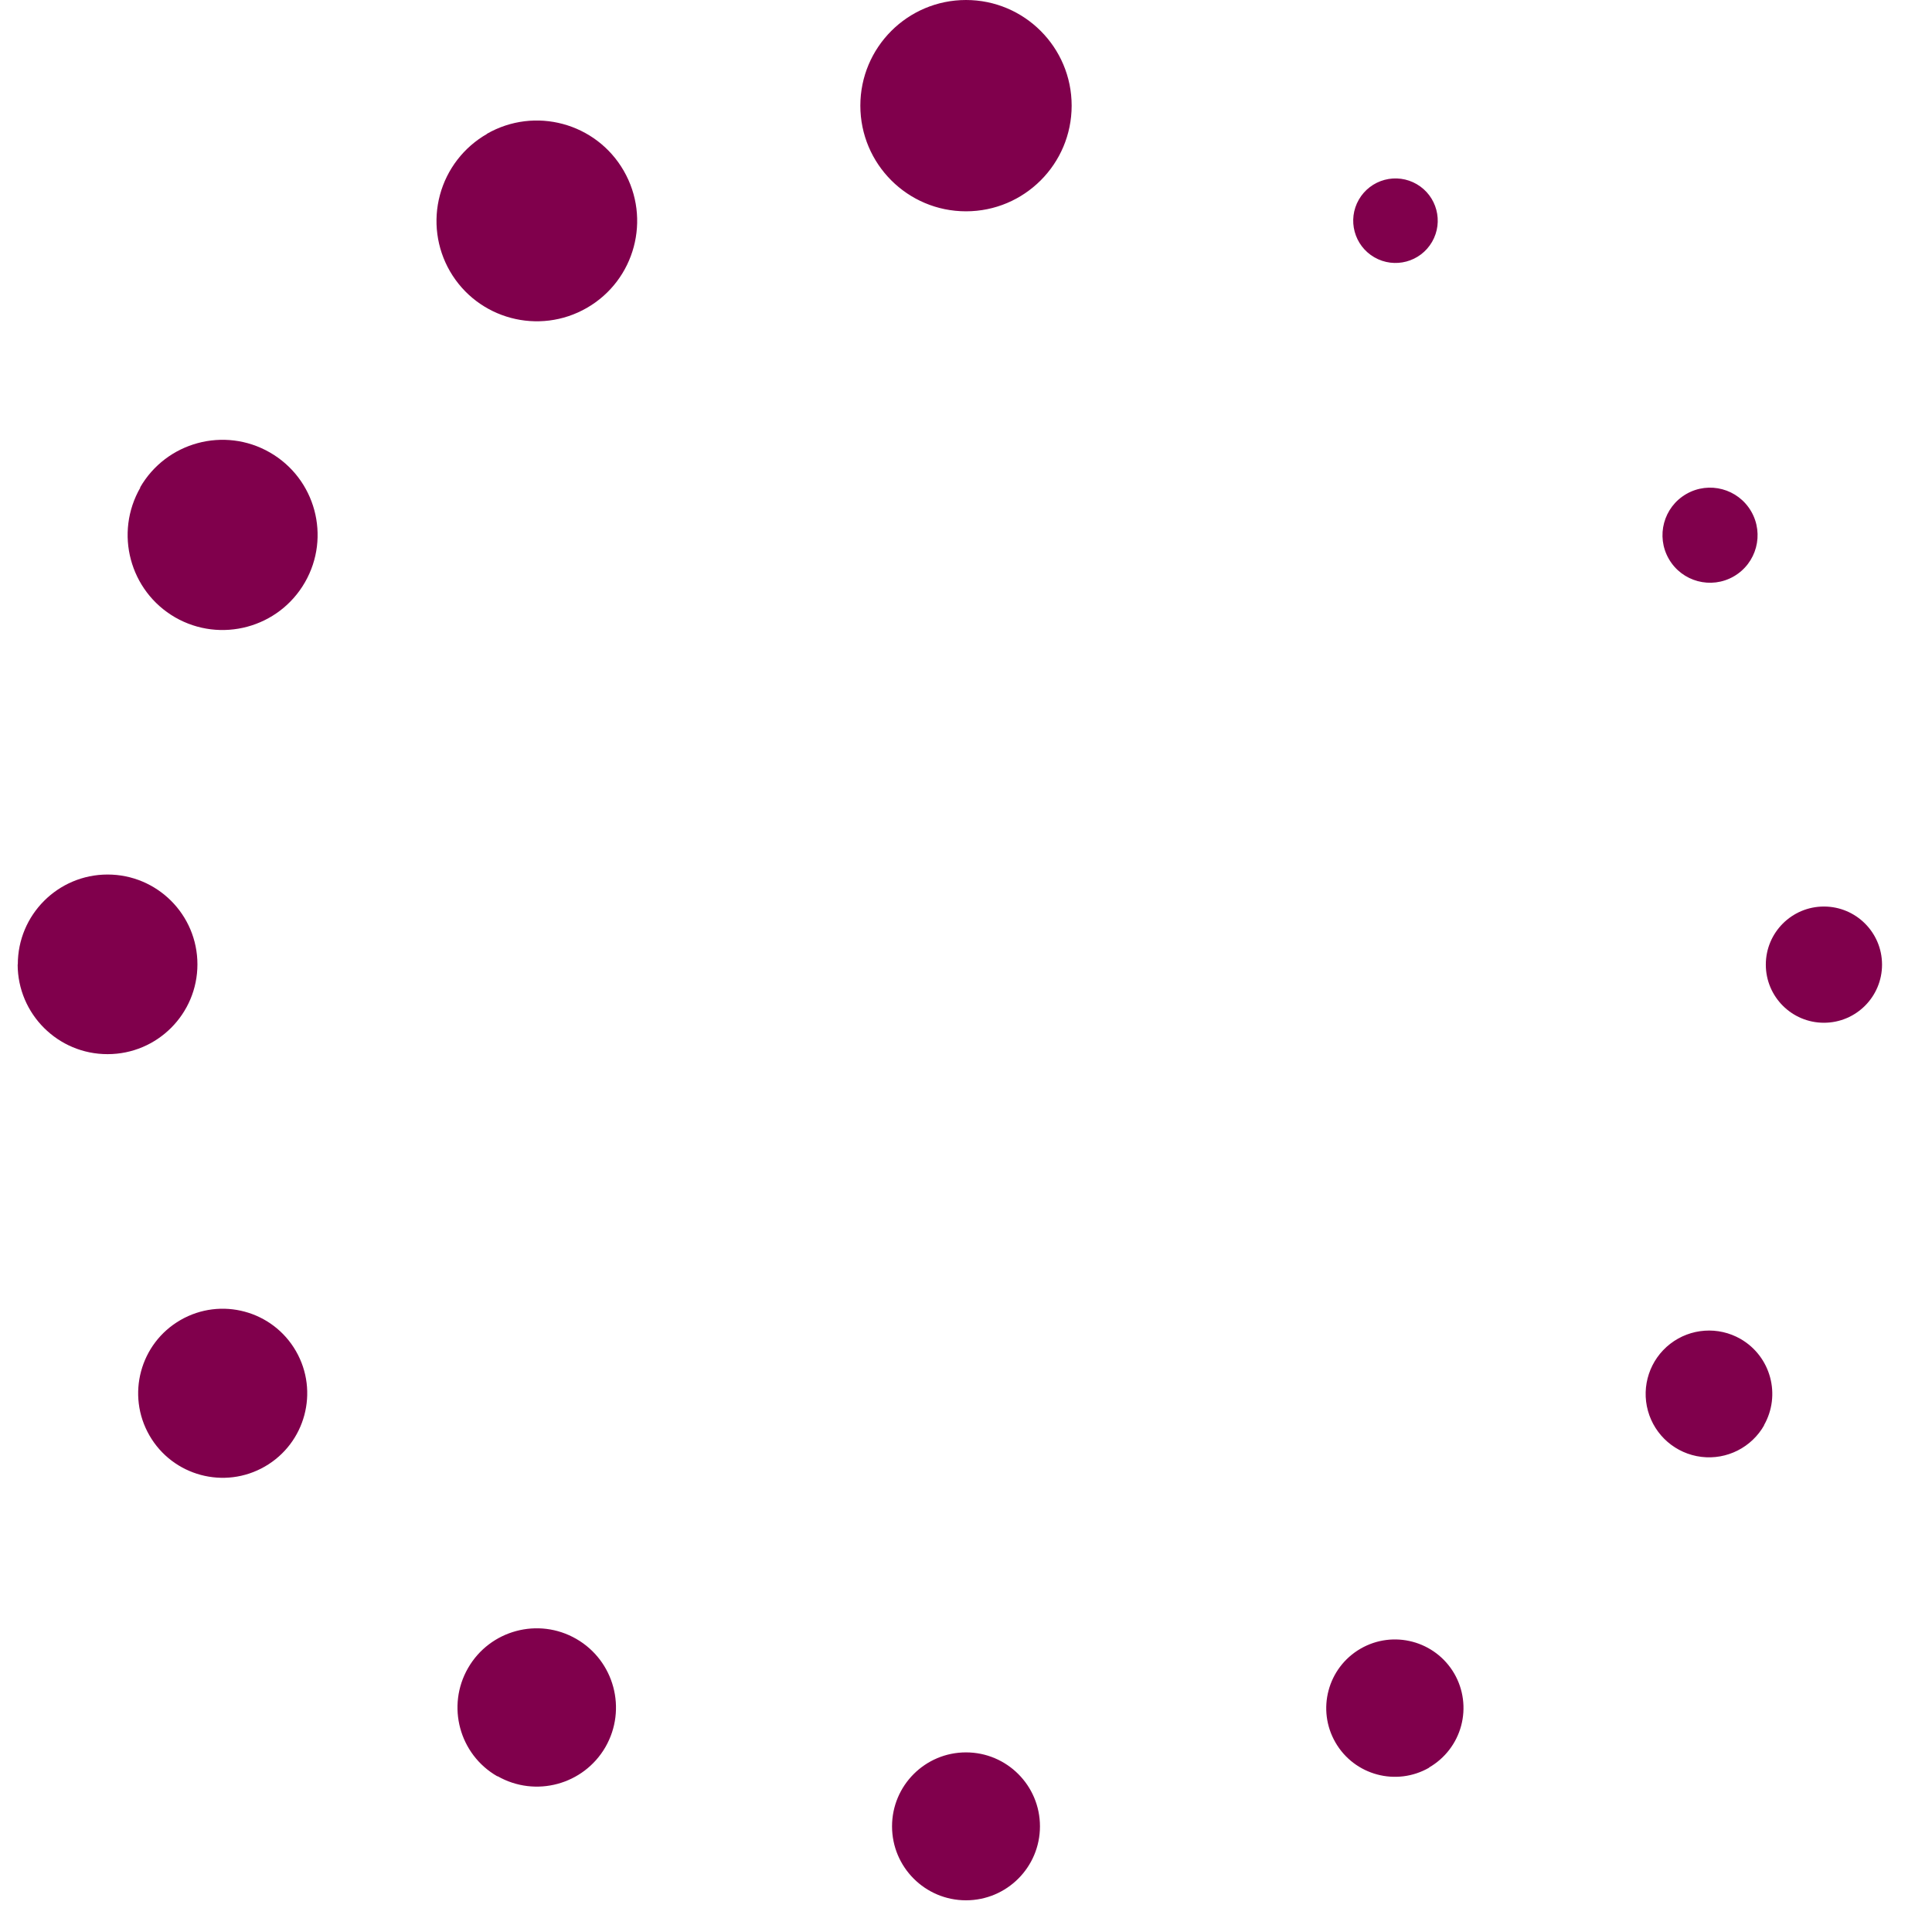
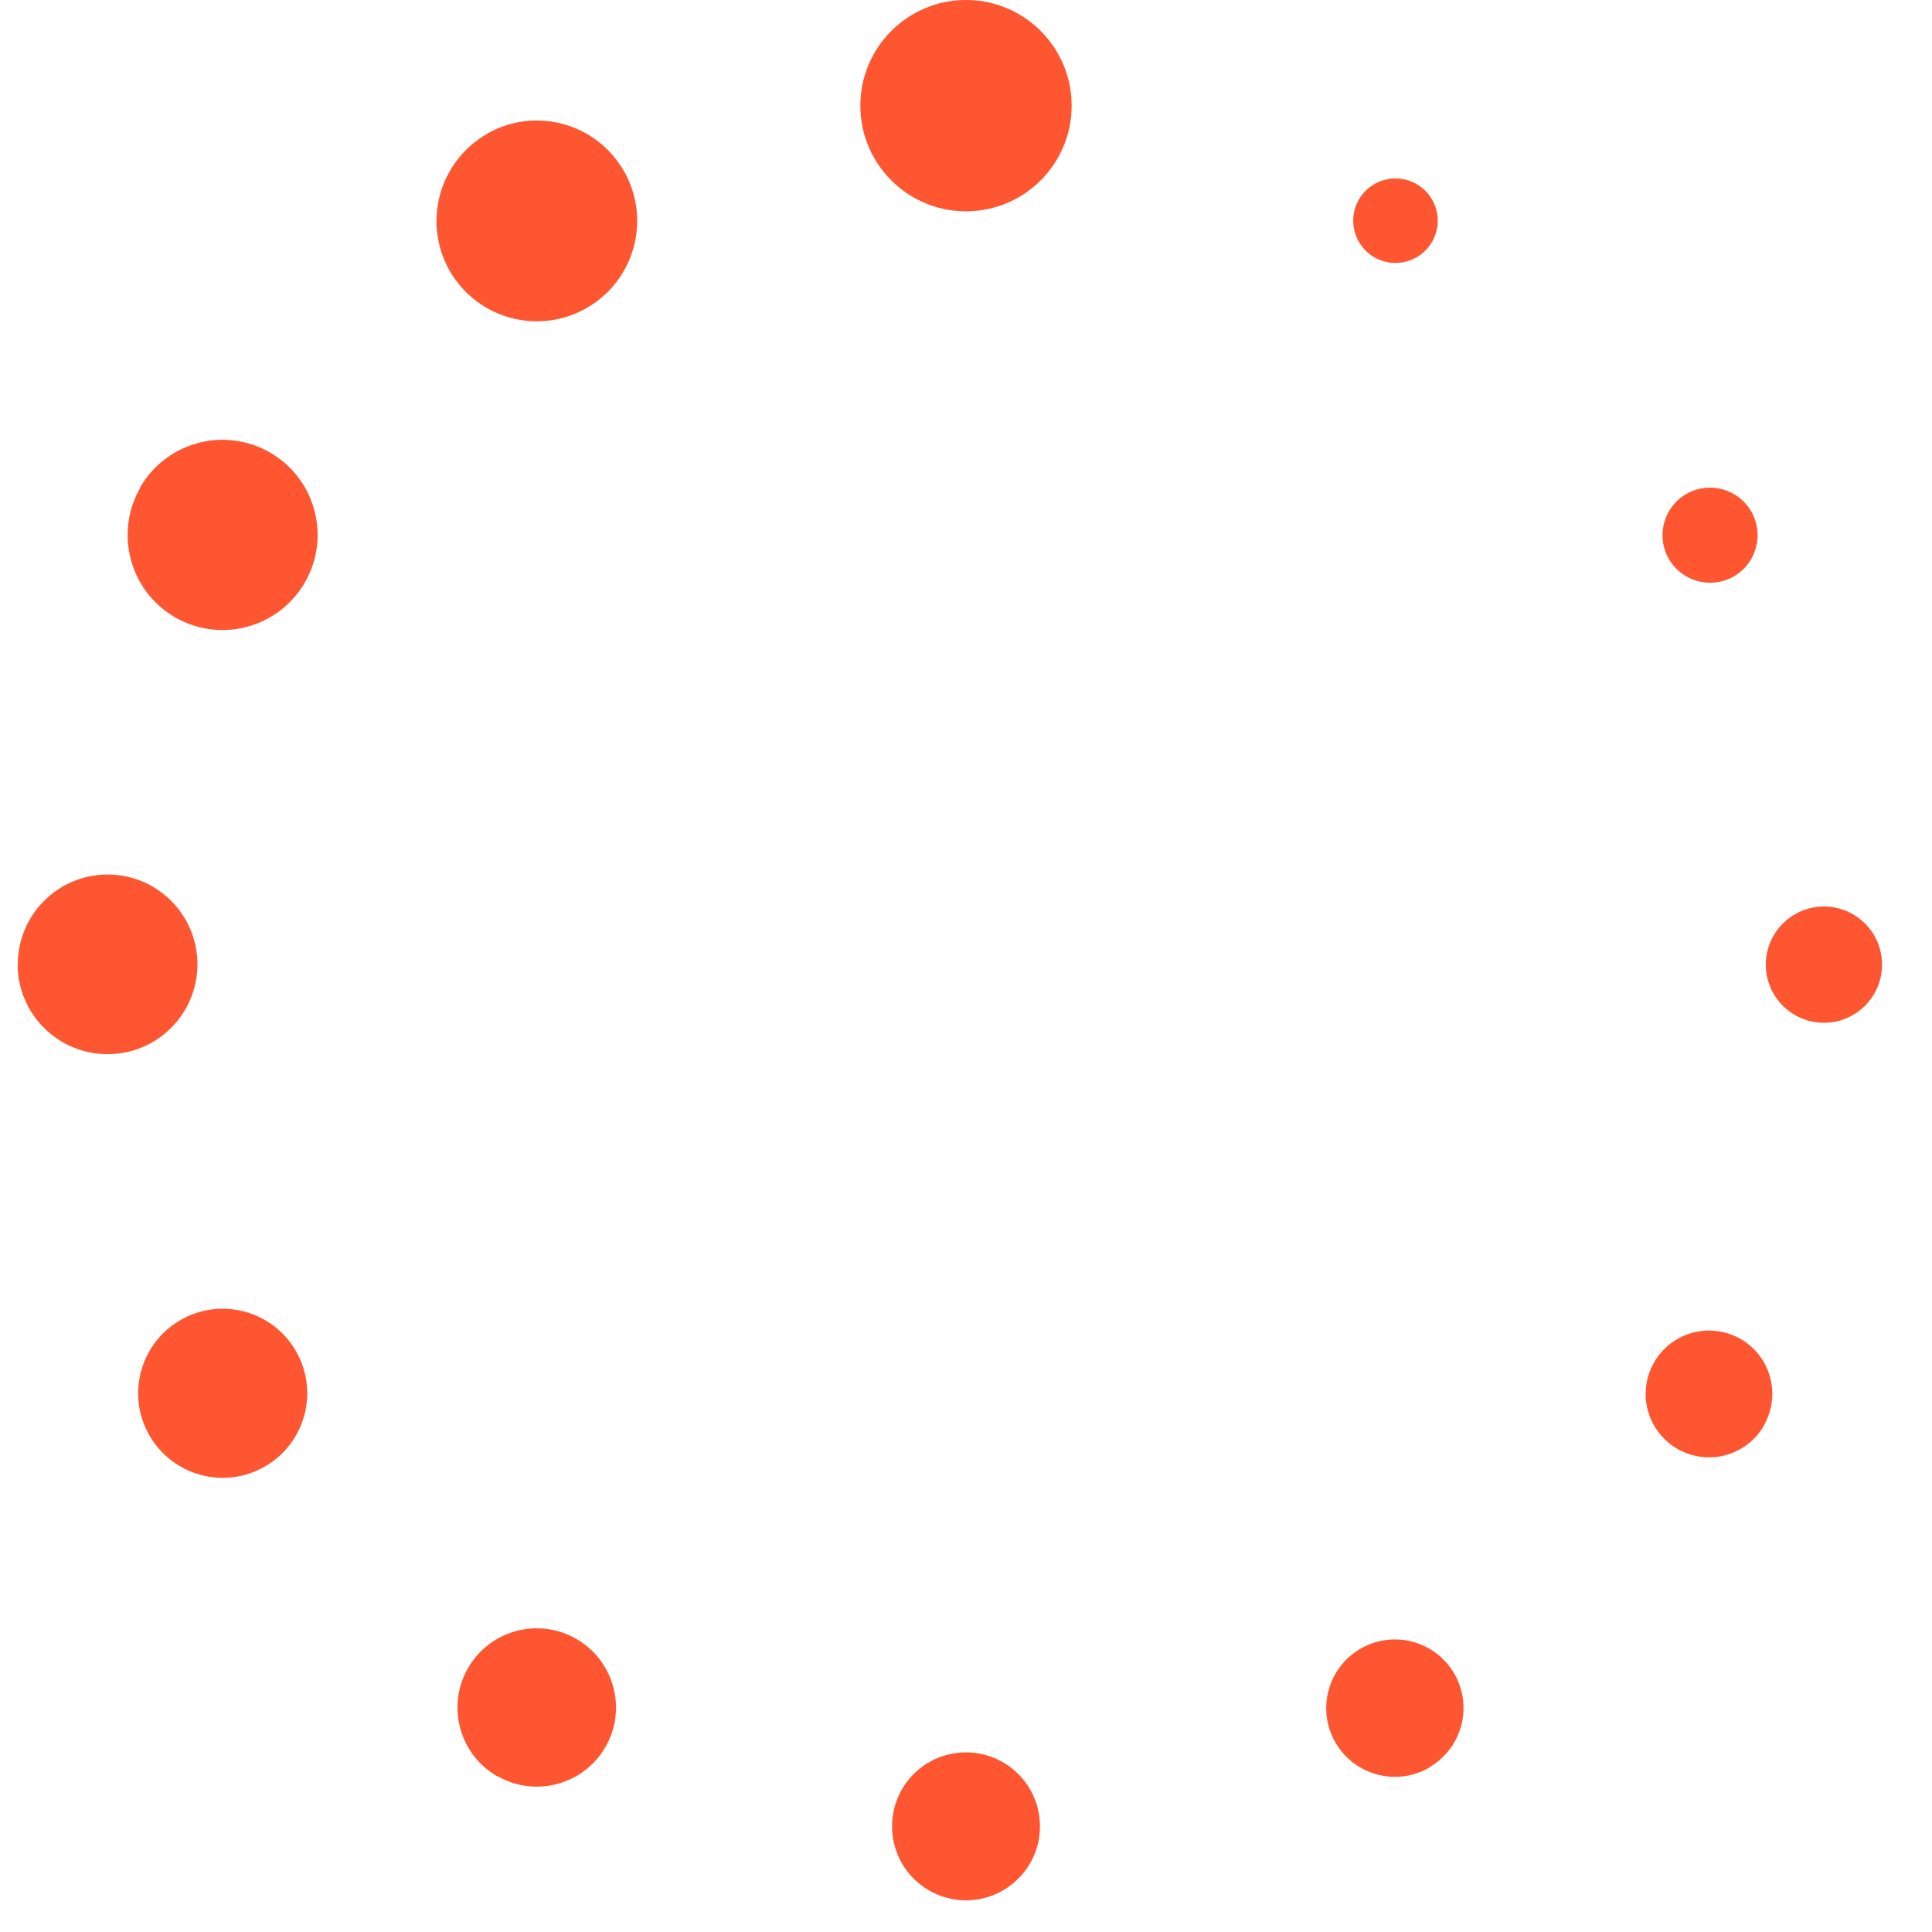
<svg xmlns="http://www.w3.org/2000/svg" version="1.0" width="64px" height="64px" viewBox="0 0 128 128" xml:space="preserve">
  <g>
-     <path d="M64 0a7 7 0 1 1-7 7 7 7 0 0 1 7-7zm29.86 12.2a2.8 2.8 0 1 1-3.83 1.02 2.8 2.8 0 0 1 3.83-1.02zm22.16 21.68a3.15 3.15 0 1 1-4.3-1.15 3.15 3.15 0 0 1 4.3 1.15zm.87 60.53a4.2 4.2 0 1 1-1.57-5.7 4.2 4.2 0 0 1 1.54 5.73zm7.8-30.5a3.85 3.85 0 1 1-3.85-3.85 3.85 3.85 0 0 1 3.85 3.84zm-30 53.2a4.55 4.55 0 1 1 1.66-6.23 4.55 4.55 0 0 1-1.67 6.22zM64 125.9a4.9 4.9 0 1 1 4.9-4.9 4.9 4.9 0 0 1-4.9 4.9zm-31.06-8.22a5.25 5.25 0 1 1 7.17-1.93 5.25 5.25 0 0 1-7.14 1.93zM9.9 95.1a5.6 5.6 0 1 1 7.65 2.06A5.6 5.6 0 0 1 9.9 95.1zM1.18 63.9a5.95 5.95 0 1 1 5.95 5.94 5.95 5.95 0 0 1-5.96-5.94zm8.1-31.6a6.3 6.3 0 1 1 2.32 8.6 6.3 6.3 0 0 1-2.3-8.6zM32.25 8.87a6.65 6.65 0 1 1-2.44 9.1 6.65 6.65 0 0 1 2.46-9.1z" fill="#80004c" />
+     <path d="M64 0a7 7 0 1 1-7 7 7 7 0 0 1 7-7zm29.86 12.2a2.8 2.8 0 1 1-3.83 1.02 2.8 2.8 0 0 1 3.83-1.02zm22.16 21.68a3.15 3.15 0 1 1-4.3-1.15 3.15 3.15 0 0 1 4.3 1.15zm.87 60.53a4.2 4.2 0 1 1-1.57-5.7 4.2 4.2 0 0 1 1.54 5.73zm7.8-30.5a3.85 3.85 0 1 1-3.85-3.85 3.85 3.85 0 0 1 3.85 3.84zm-30 53.2a4.55 4.55 0 1 1 1.66-6.23 4.55 4.55 0 0 1-1.67 6.22zM64 125.9a4.9 4.9 0 1 1 4.9-4.9 4.9 4.9 0 0 1-4.9 4.9zm-31.06-8.22a5.25 5.25 0 1 1 7.17-1.93 5.25 5.25 0 0 1-7.14 1.93zM9.9 95.1a5.6 5.6 0 1 1 7.65 2.06A5.6 5.6 0 0 1 9.9 95.1zM1.18 63.9a5.95 5.95 0 1 1 5.95 5.94 5.95 5.95 0 0 1-5.96-5.94zm8.1-31.6a6.3 6.3 0 1 1 2.32 8.6 6.3 6.3 0 0 1-2.3-8.6zM32.25 8.87a6.65 6.65 0 1 1-2.44 9.1 6.65 6.65 0 0 1 2.46-9.1z" fill="#fd5631" />
    <animateTransform attributeName="transform" type="rotate" values="0 64 64;30 64 64;60 64 64;90 64 64;120 64 64;150 64 64;180 64 64;210 64 64;240 64 64;270 64 64;300 64 64;330 64 64" calcMode="discrete" dur="1080ms" repeatCount="indefinite" />
  </g>
</svg>
